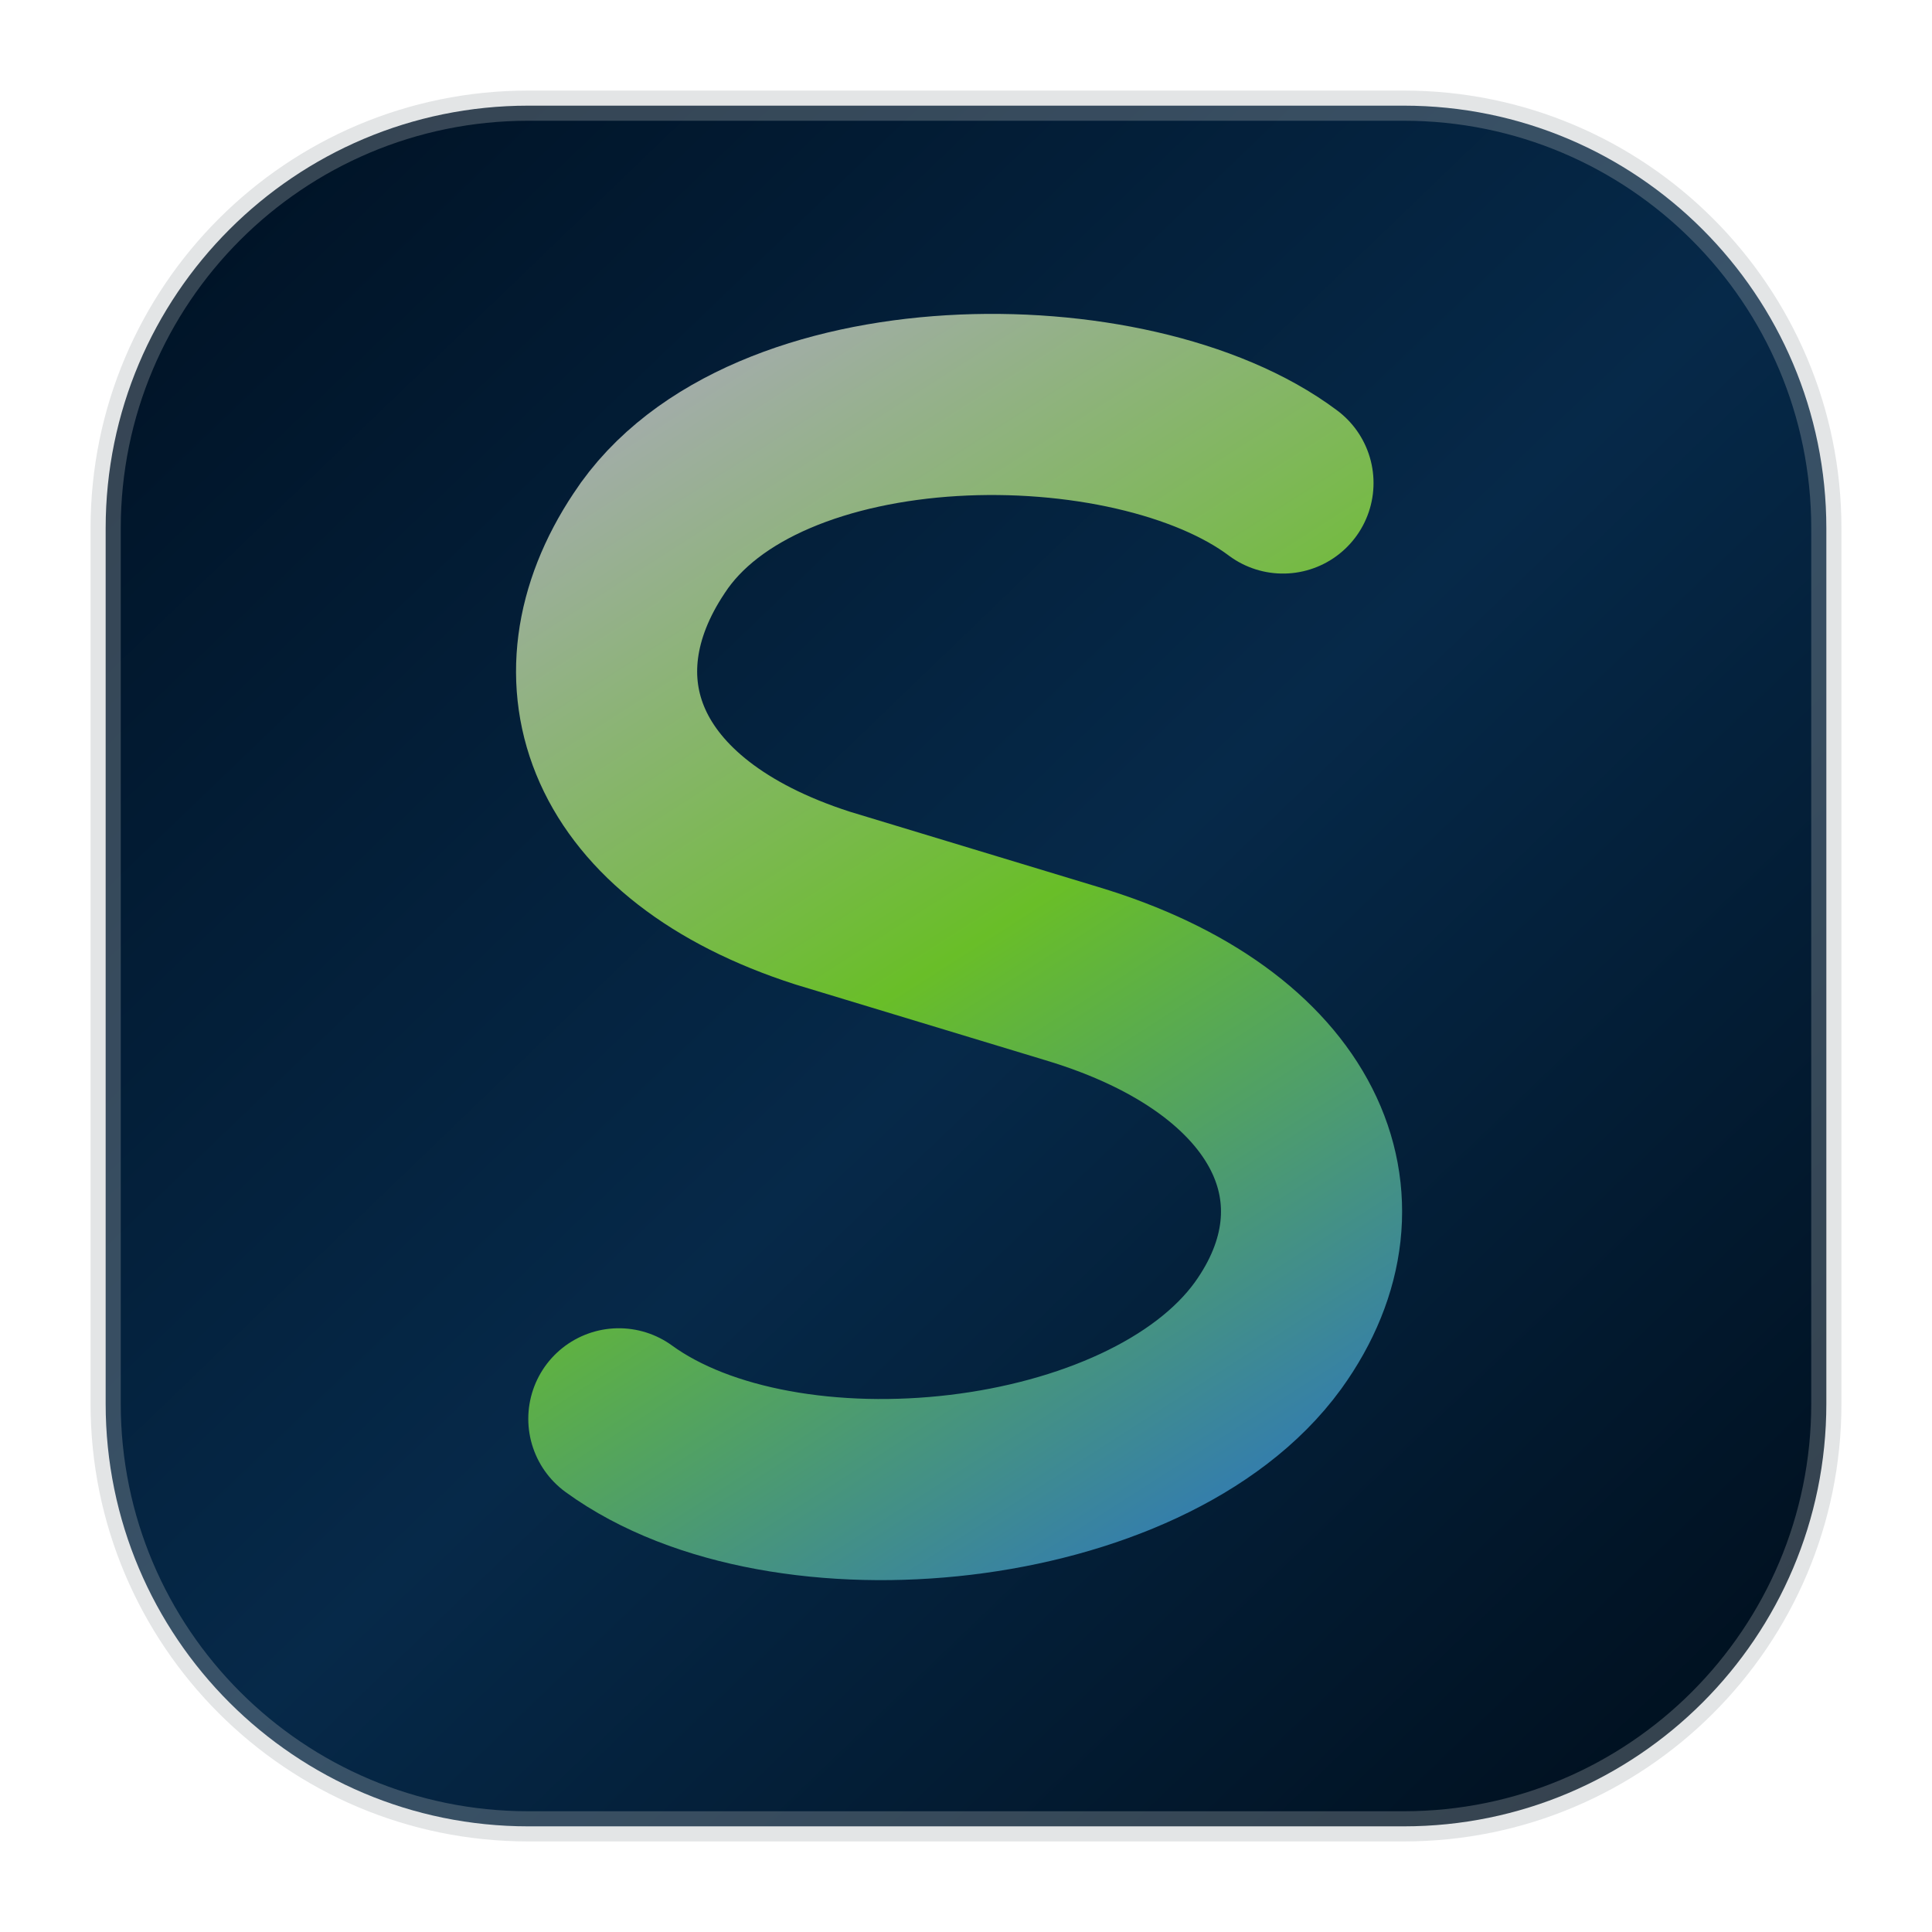
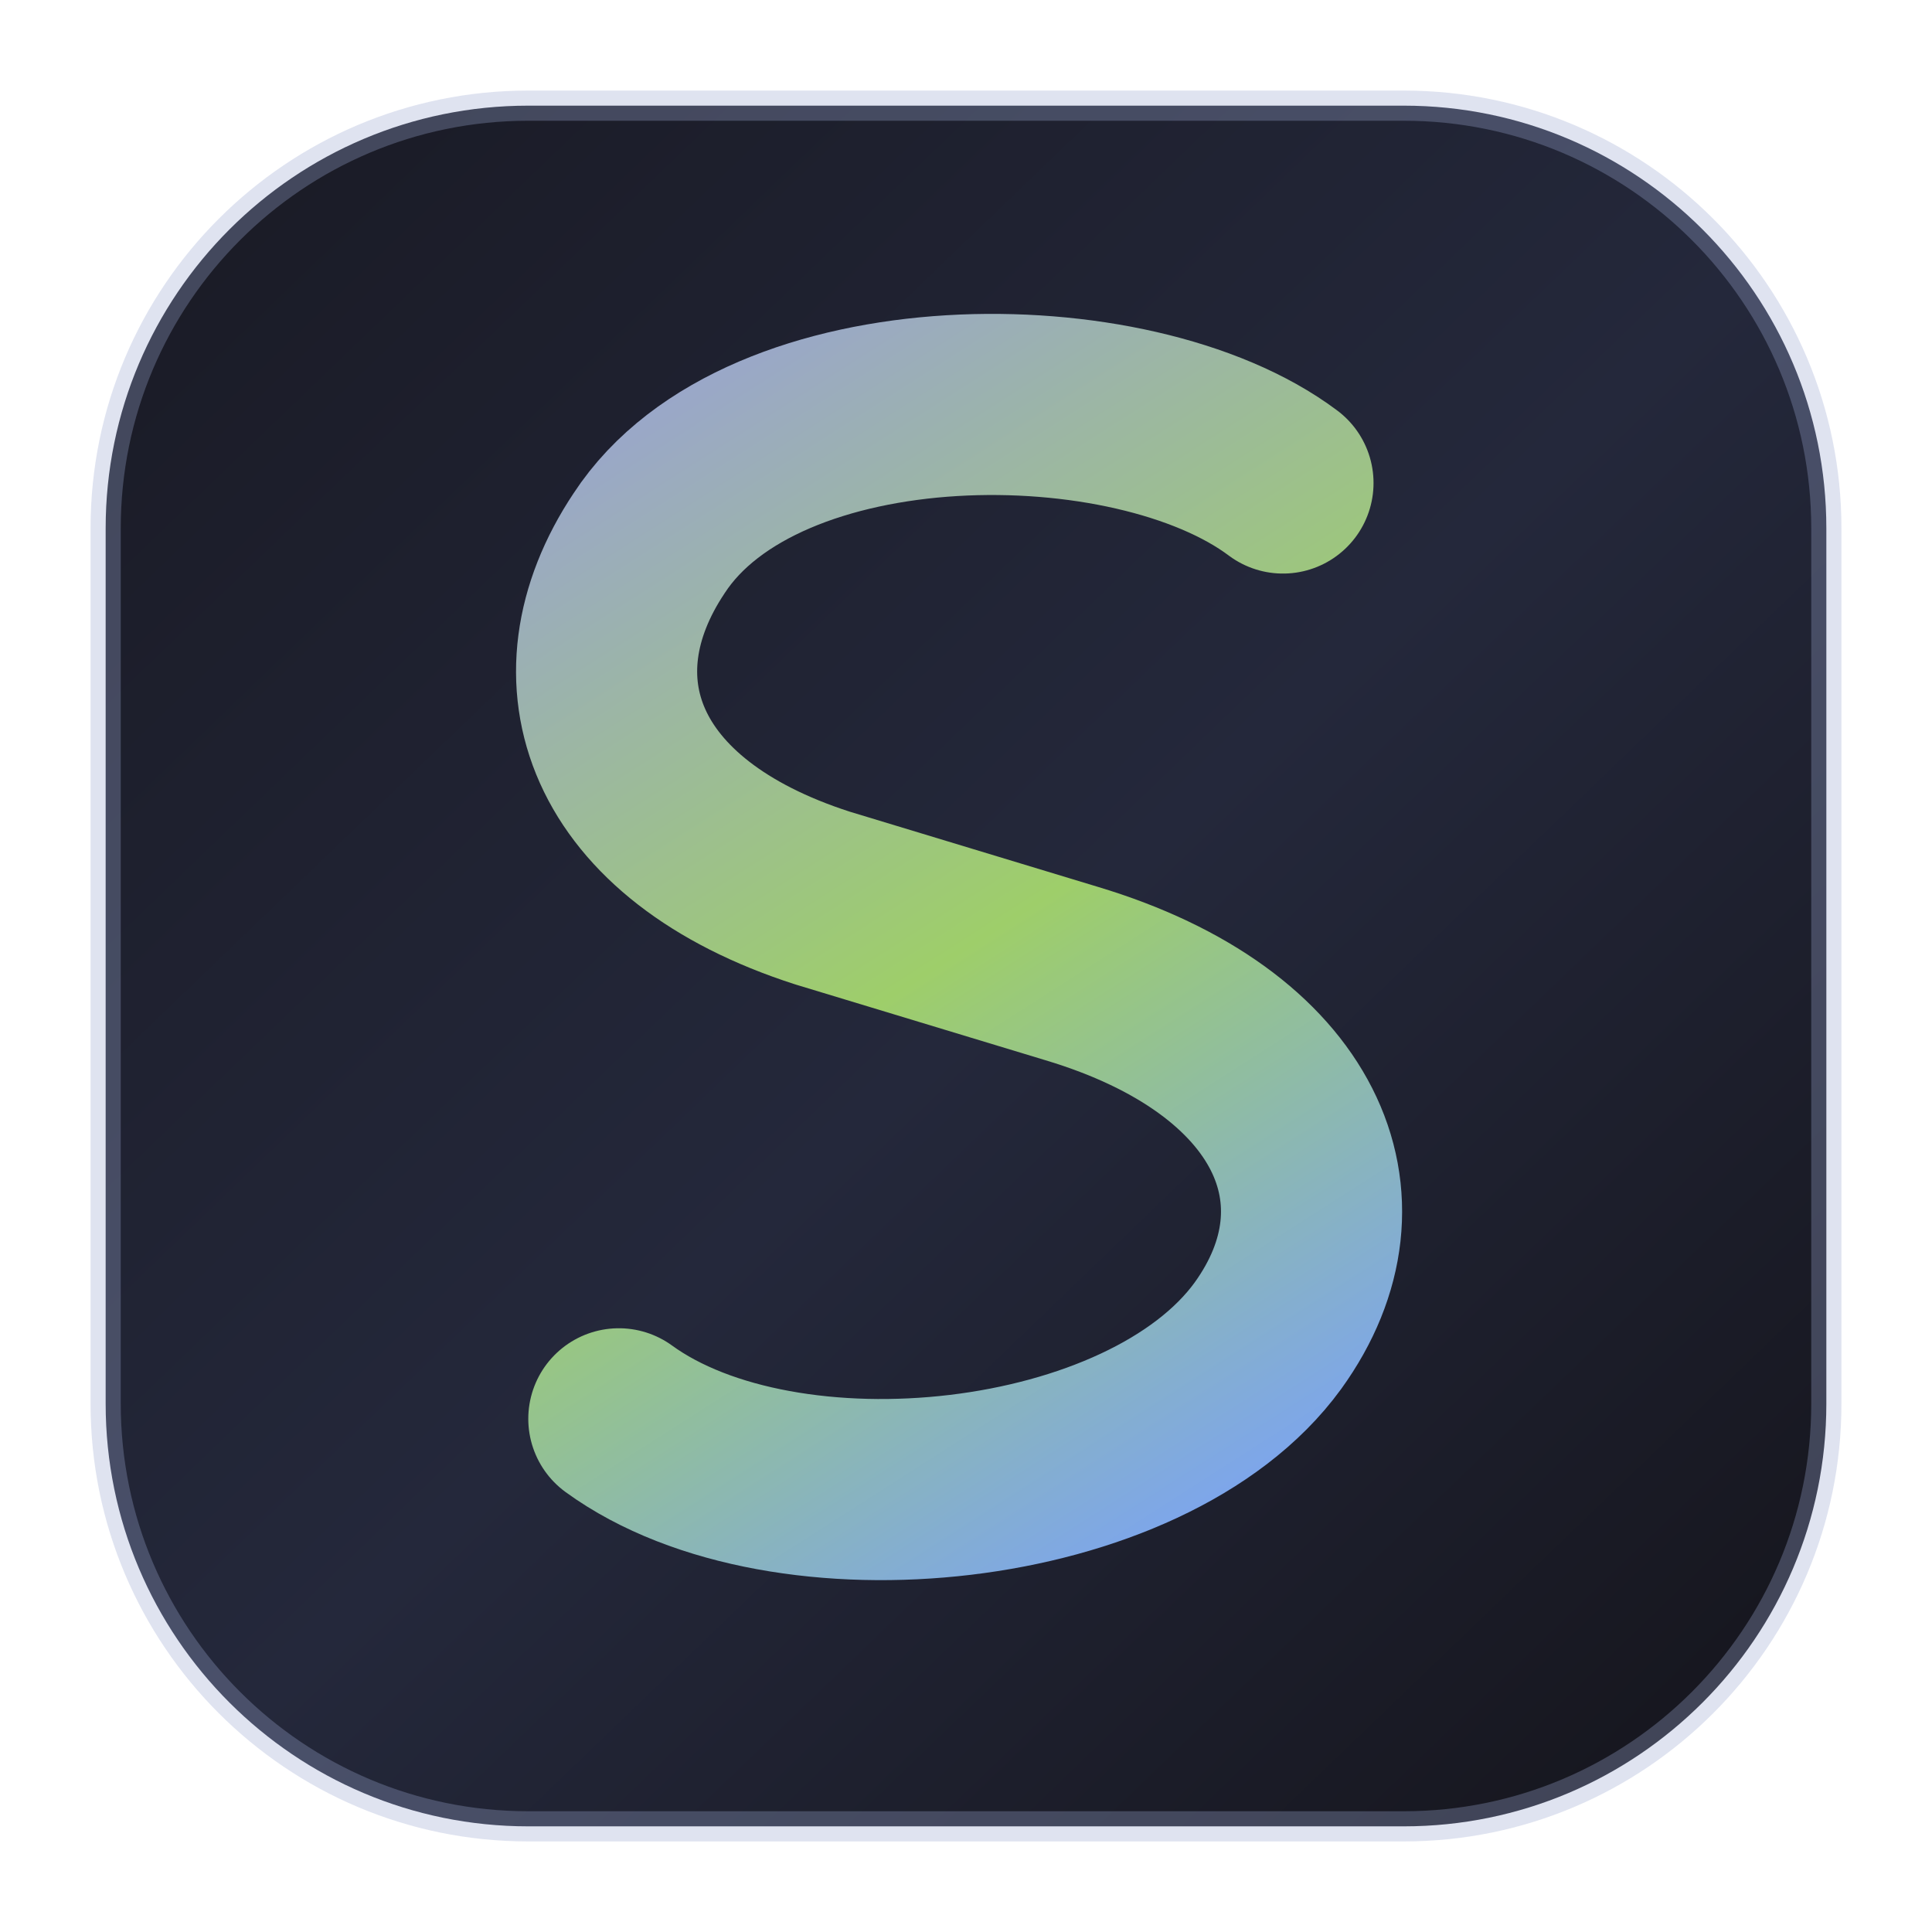
<svg xmlns="http://www.w3.org/2000/svg" width="256" height="256" viewBox="0 0 256 256" fill="none">
  <defs>
    <linearGradient id="bg" x1="28" y1="24" x2="228" y2="232" gradientUnits="userSpaceOnUse">
-       <stop offset="0" stop-color="#001326" />
-       <stop offset="0.52" stop-color="#062949" />
-       <stop offset="1" stop-color="#00101f" />
+       <stop offset="0" stop-color="#1a1b26" />
+       <stop offset="0.52" stop-color="#24283b" />
+       <stop offset="1" stop-color="#16161e" />
    </linearGradient>
    <linearGradient id="ink" x1="78" y1="54" x2="172" y2="201" gradientUnits="userSpaceOnUse">
-       <stop offset="0" stop-color="#A5ACAF" />
-       <stop offset="0.5" stop-color="#69BE28" />
-       <stop offset="1" stop-color="#2F78B8" />
+       <stop offset="0" stop-color="#9aa5ce" />
+       <stop offset="0.5" stop-color="#9ece6a" />
+       <stop offset="1" stop-color="#7aa2f7" />
    </linearGradient>
  </defs>
  <rect x="14" y="14" width="228" height="228" rx="56" fill="url(#bg)" />
-   <rect x="14" y="14" width="228" height="228" rx="56" stroke="#A5ACAF" stroke-opacity="0.32" stroke-width="4" />
+   <rect x="14" y="14" width="228" height="228" rx="56" stroke="#9aa5ce" stroke-opacity="0.32" stroke-width="4" />
  <path d="M170 64C150 49 101 49 86 72C74 90 81 110 109 119L142 129C172 138 181 159 168 177C152 199 104 204 82 188" stroke="url(#ink)" stroke-width="24" stroke-linecap="round" stroke-linejoin="round" />
</svg>
